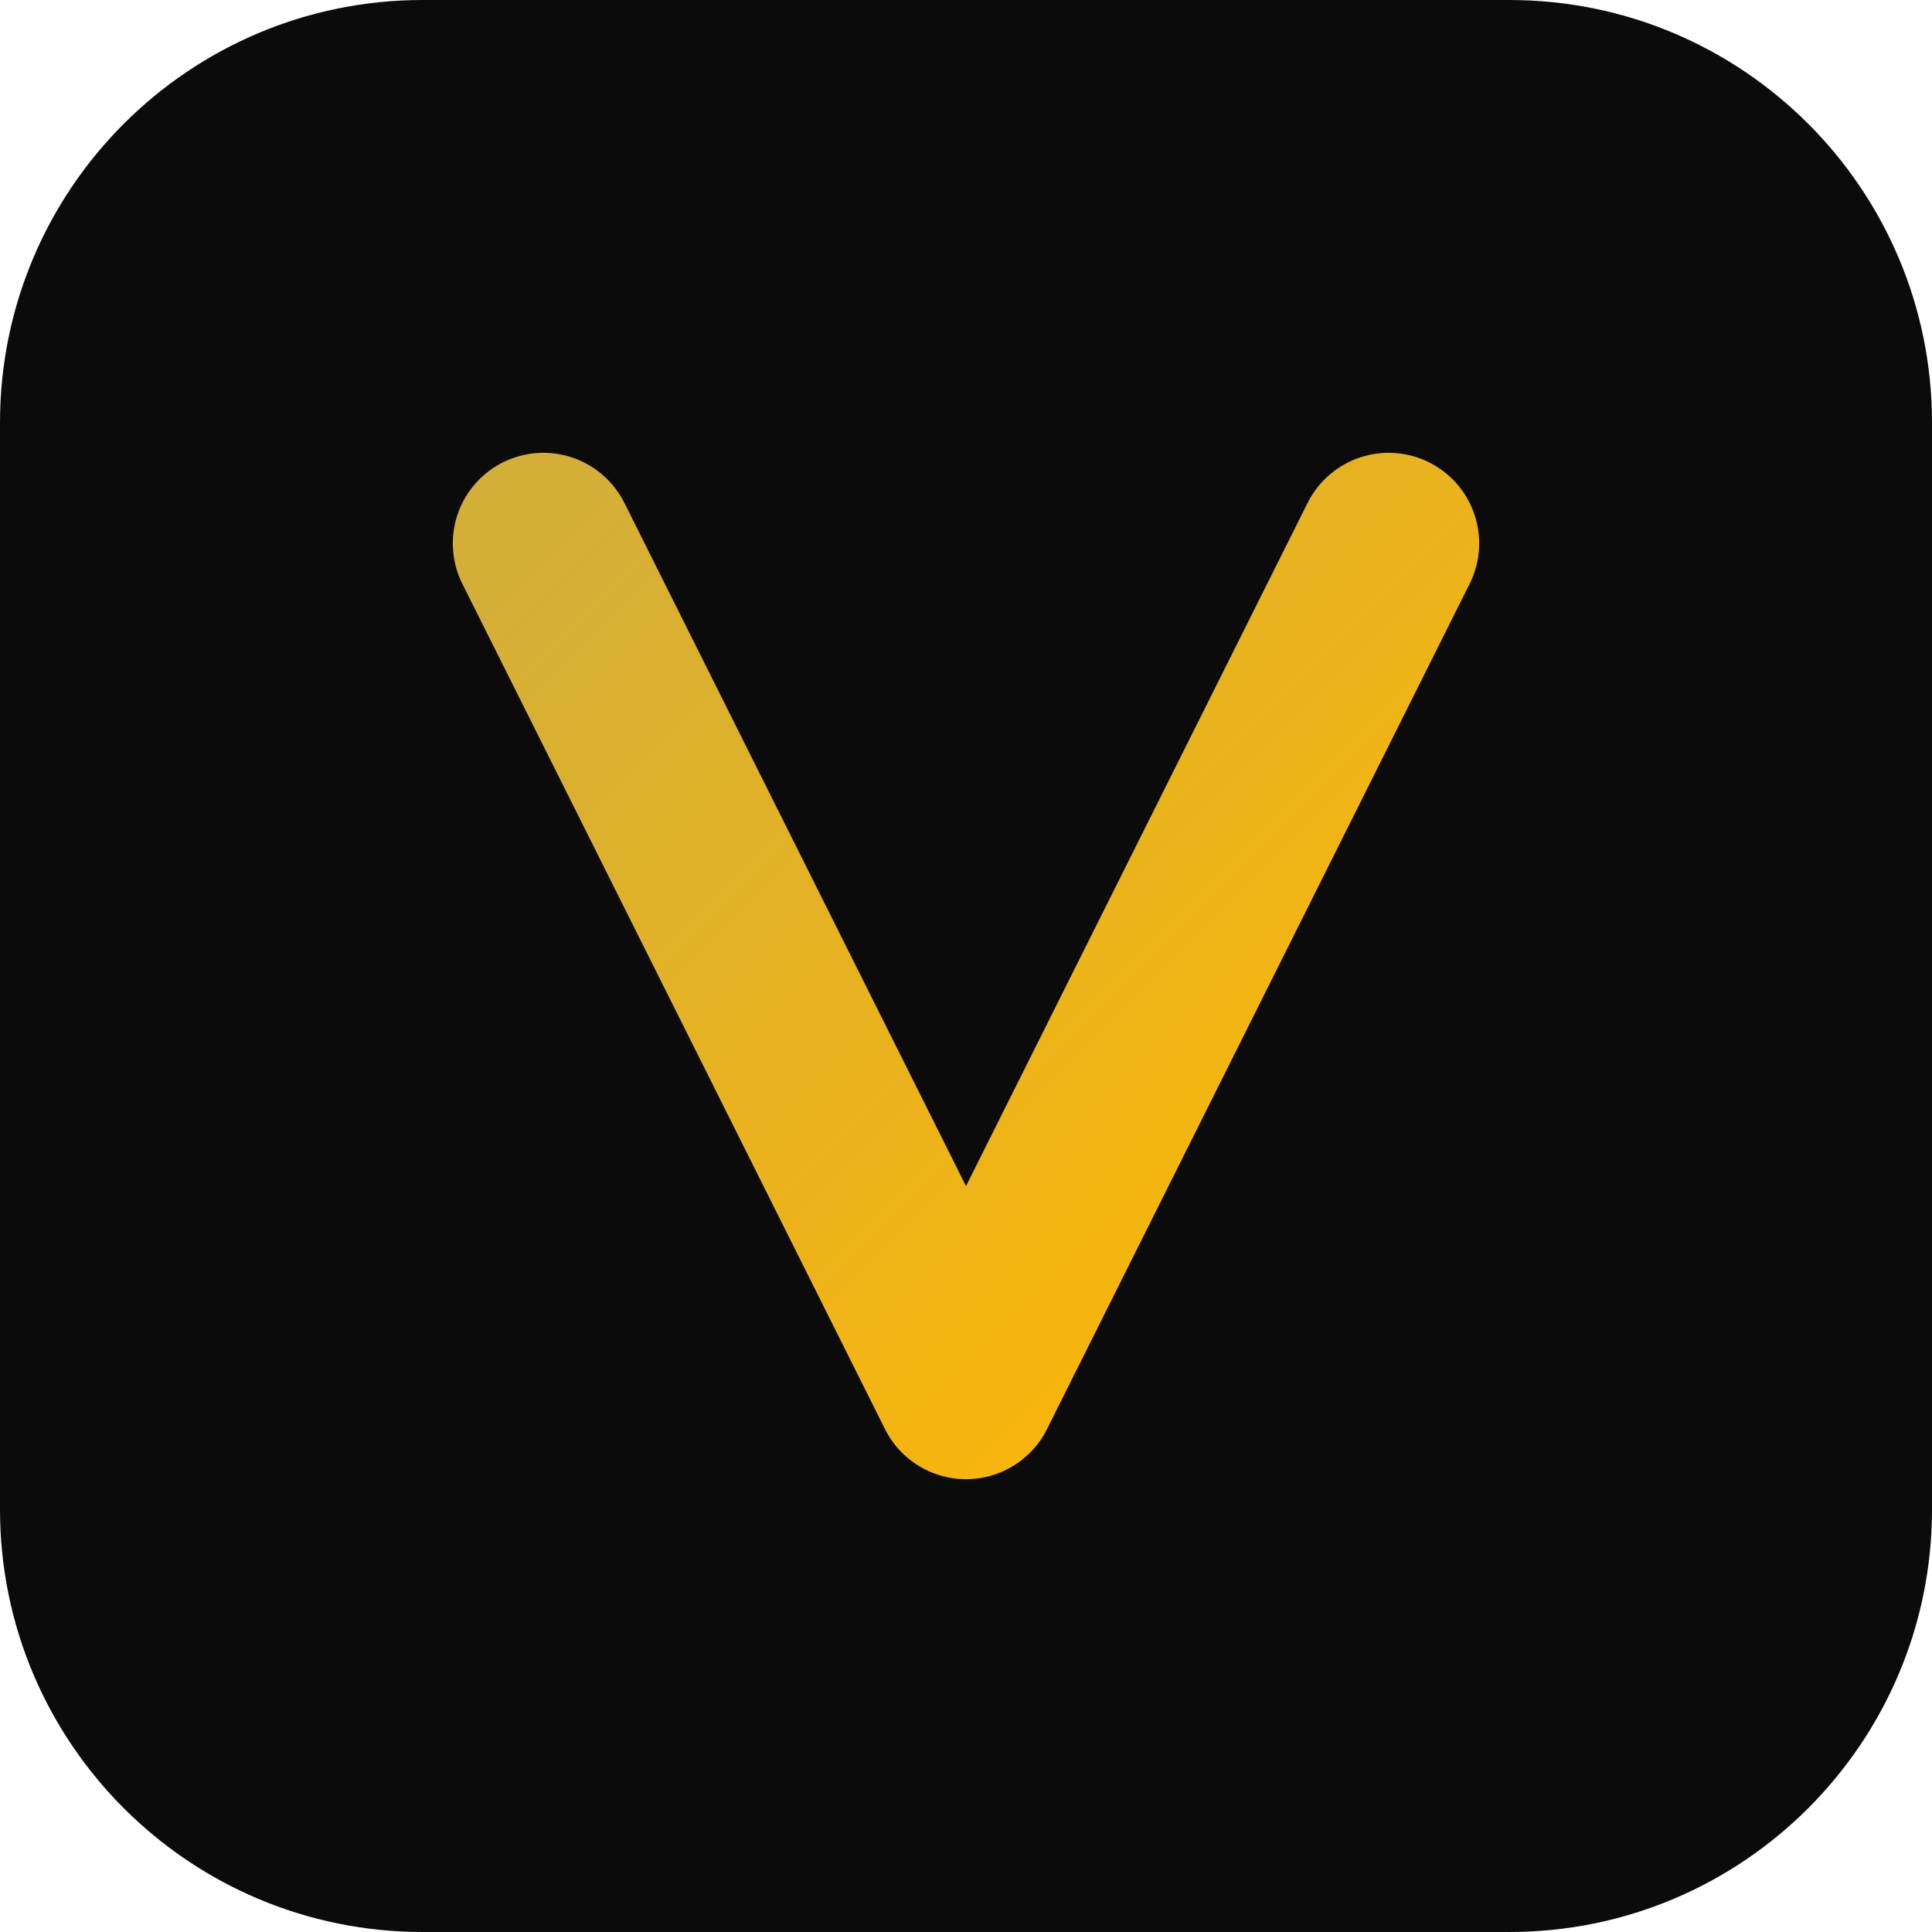
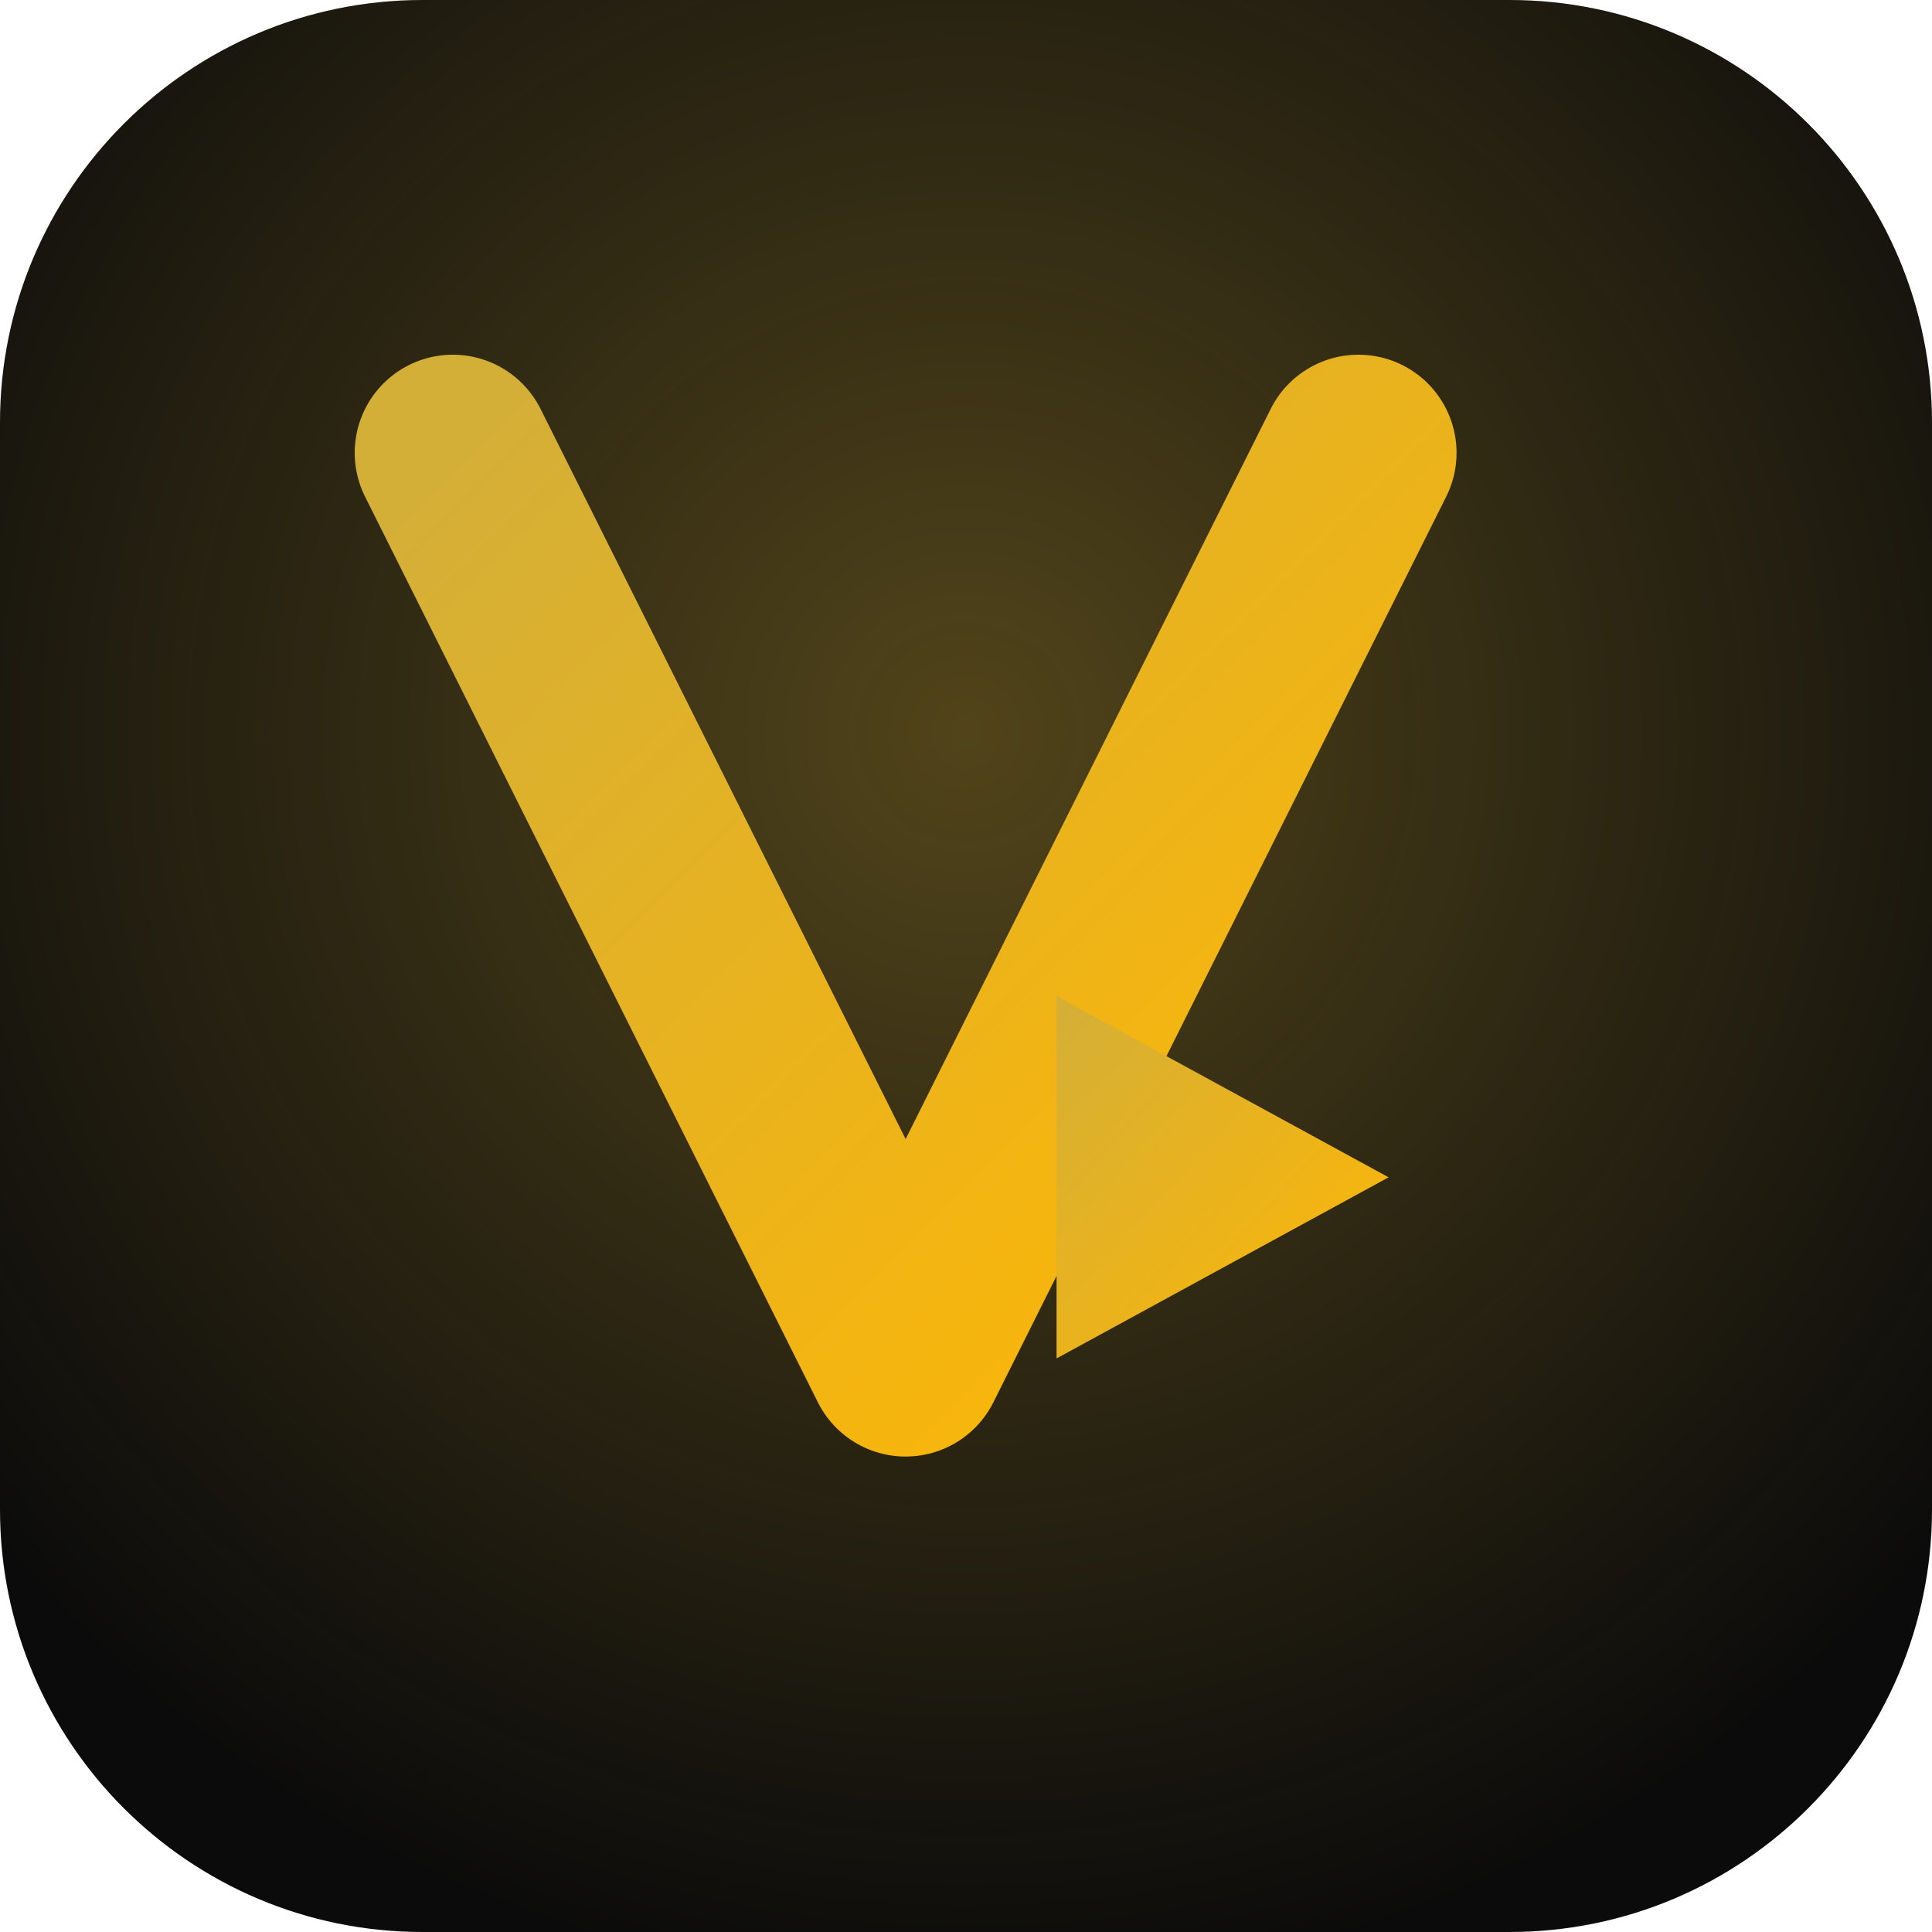
<svg xmlns="http://www.w3.org/2000/svg" viewBox="0 0 64 64" width="64" height="64">
  <defs>
    <linearGradient id="goldSweep" x1="0%" y1="0%" x2="100%" y2="100%">
      <stop offset="0%" stop-color="#D4AF37" />
      <stop offset="100%" stop-color="#FFB703" />
    </linearGradient>
+     <radialGradient id="goldGlow" cx="50%" cy="38%" r="65%">
+       <stop offset="0%" stop-color="#D4AF37" stop-opacity="0.35" />
+       <stop offset="100%" stop-color="#D4AF37" stop-opacity="0" />
+     </radialGradient>
  </defs>
  <rect width="64" height="64" rx="14" fill="#0B0B0B" />
-   <path d="M18 18 L32 46 L46 18" fill="none" stroke="url(#goldSweep)" stroke-width="6" stroke-linecap="round" stroke-linejoin="round" />
+   <rect width="64" height="64" rx="14" fill="url(#goldGlow)" />
+   <path d="M15 15 L30 45 L45 15" fill="none" stroke="url(#goldSweep)" stroke-width="6.5" stroke-linecap="round" stroke-linejoin="round" />
+   <path d="M35 33 L35 45 L46 39 Z" fill="url(#goldSweep)" stroke-linejoin="round" />
</svg>
